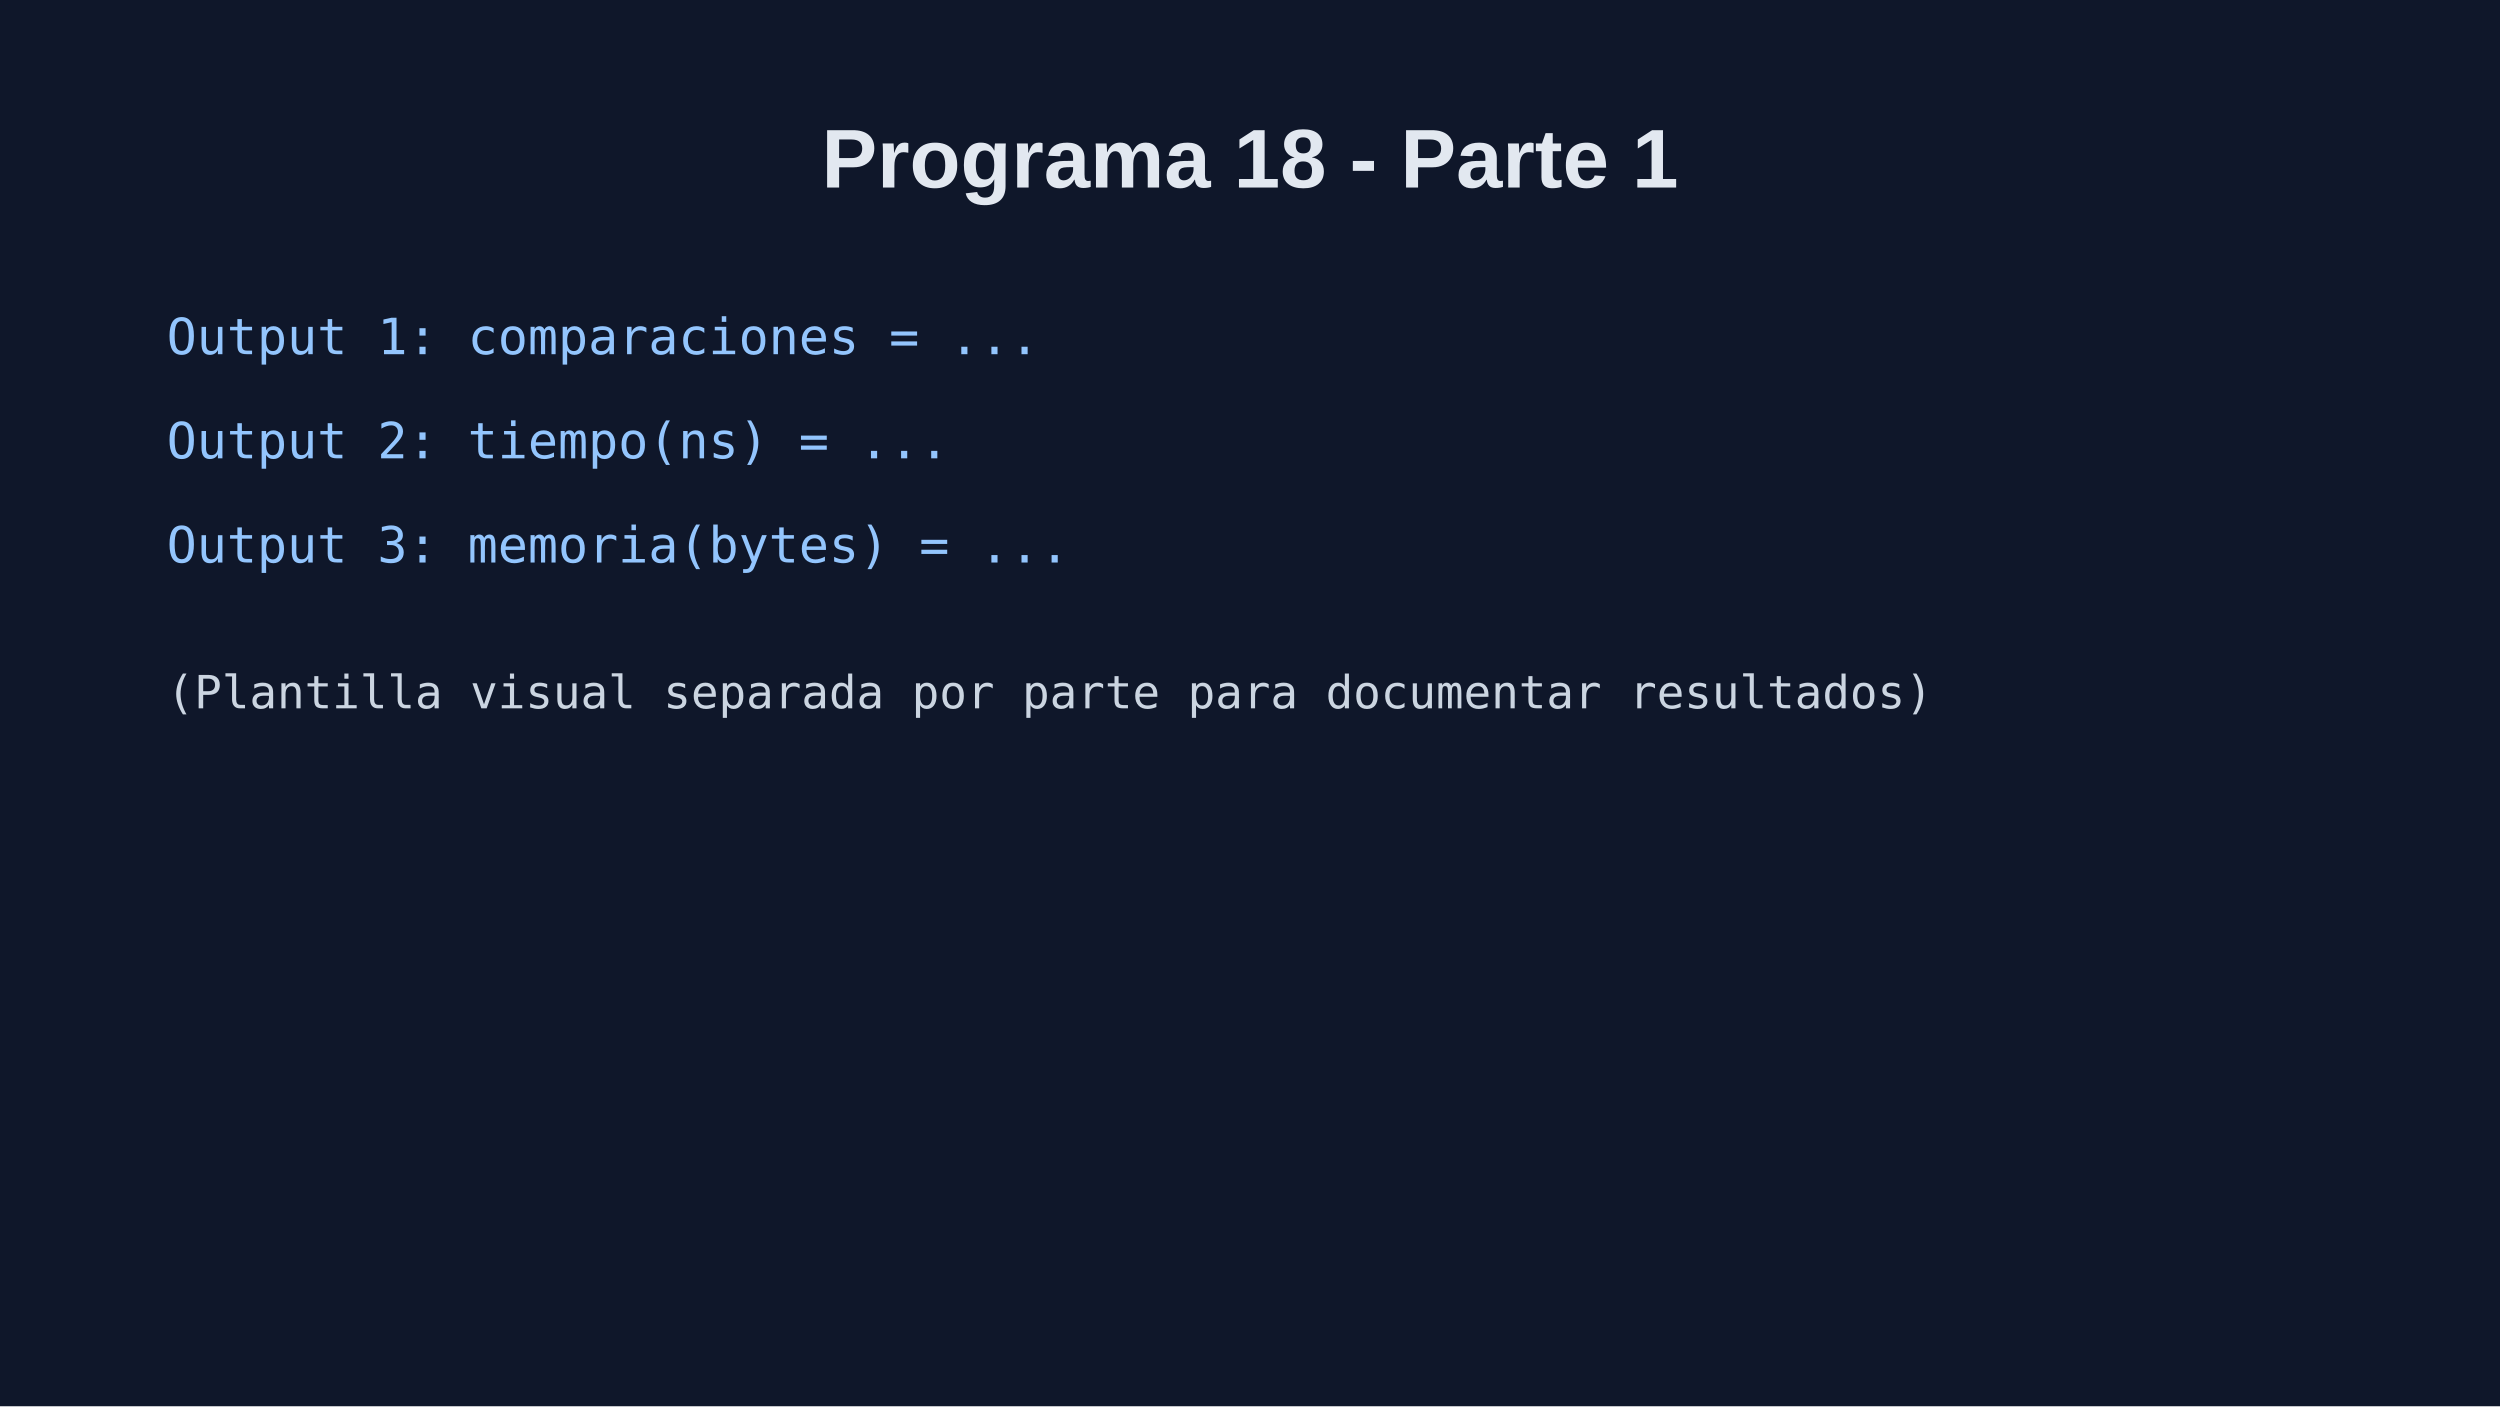
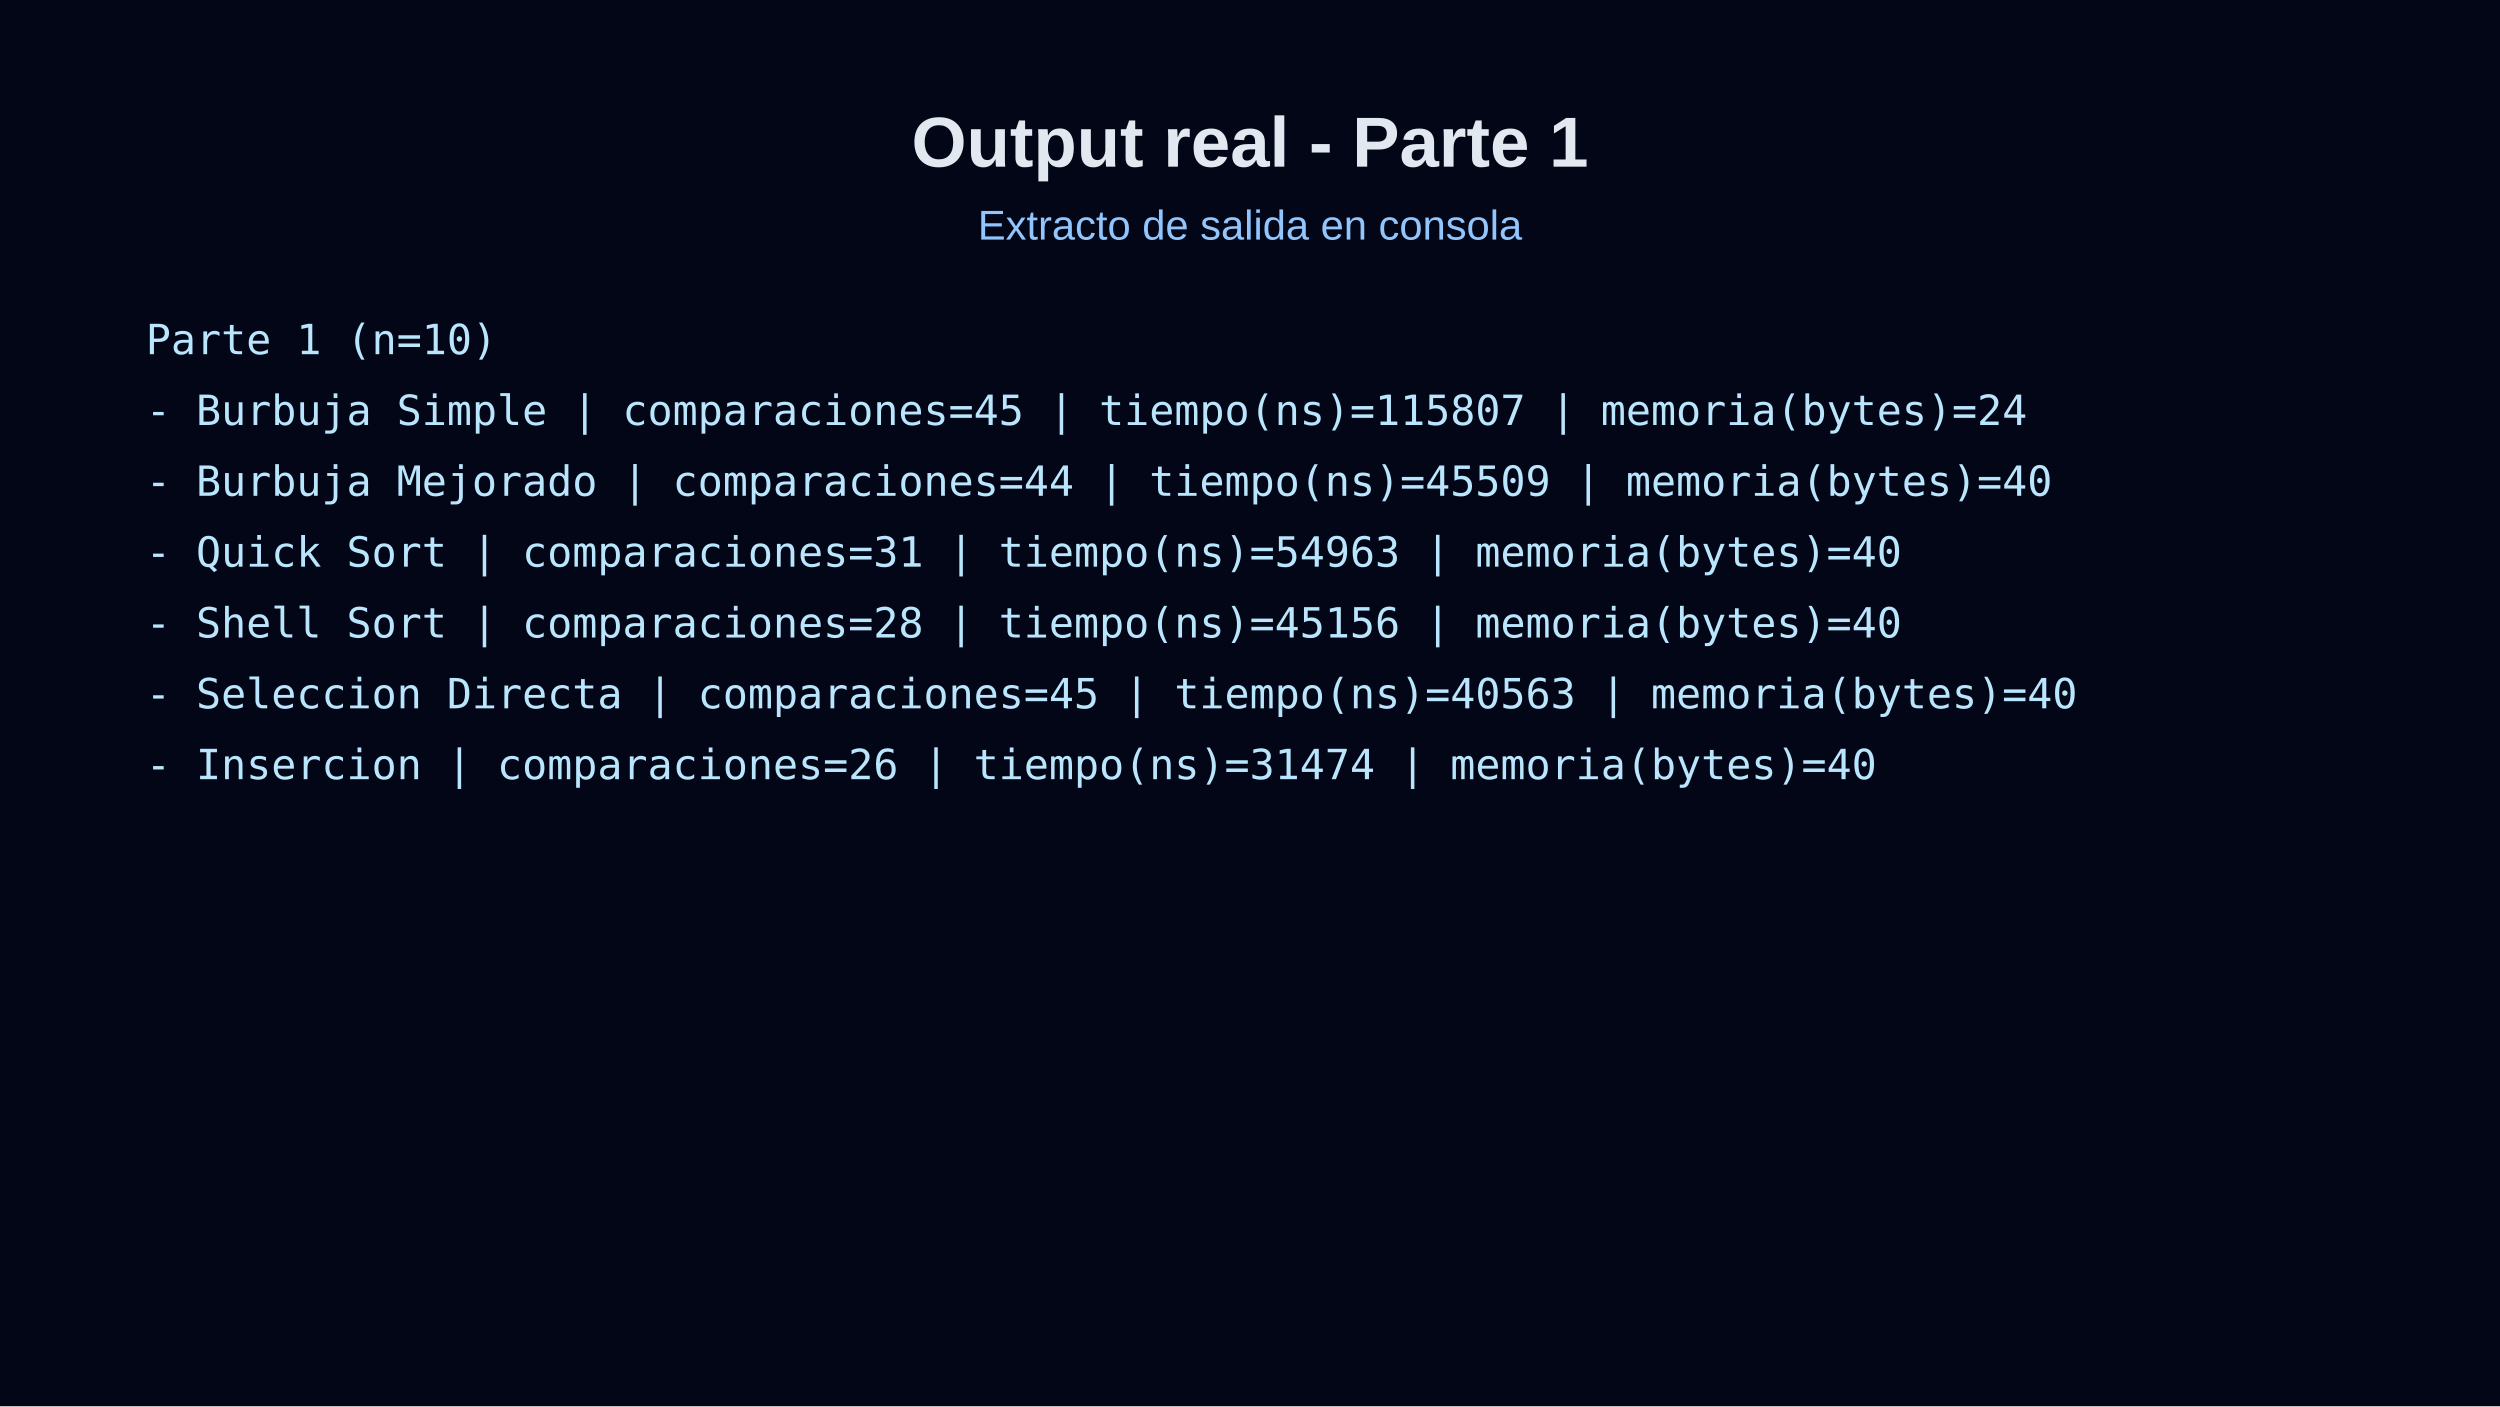
<svg xmlns="http://www.w3.org/2000/svg" width="1200" height="675" viewBox="0 0 1200 675" role="img" aria-labelledby="title desc">
-   <rect width="1200" height="675" fill="#0f172a" />
-   <text x="600" y="90" text-anchor="middle" fill="#e2e8f0" font-family="Arial" font-size="40" font-weight="700">Programa 18 - Parte 1</text>
-   <text x="80" y="170" fill="#93c5fd" font-family="monospace" font-size="24">Output 1: comparaciones = ...</text>
-   <text x="80" y="220" fill="#93c5fd" font-family="monospace" font-size="24">Output 2: tiempo(ns) = ...</text>
-   <text x="80" y="270" fill="#93c5fd" font-family="monospace" font-size="24">Output 3: memoria(bytes) = ...</text>
-   <text x="80" y="340" fill="#cbd5e1" font-family="monospace" font-size="22">(Plantilla visual separada por parte para documentar resultados)</text>
+   <rect width="1200" height="675" fill="#020617" />
+   <text x="600" y="80" text-anchor="middle" fill="#e2e8f0" font-family="Arial" font-size="34" font-weight="700">Output real - Parte 1</text>
+   <text x="600" y="115" text-anchor="middle" fill="#93c5fd" font-family="Arial" font-size="20">Extracto de salida en consola</text>
+   <text x="70" y="170" fill="#bae6fd" font-family="monospace" font-size="20">Parte 1 (n=10)</text>
+   <text x="70" y="204" fill="#bae6fd" font-family="monospace" font-size="20">- Burbuja Simple | comparaciones=45 | tiempo(ns)=115807 | memoria(bytes)=24</text>
+   <text x="70" y="238" fill="#bae6fd" font-family="monospace" font-size="20">- Burbuja Mejorado | comparaciones=44 | tiempo(ns)=45509 | memoria(bytes)=40</text>
+   <text x="70" y="272" fill="#bae6fd" font-family="monospace" font-size="20">- Quick Sort | comparaciones=31 | tiempo(ns)=54963 | memoria(bytes)=40</text>
+   <text x="70" y="306" fill="#bae6fd" font-family="monospace" font-size="20">- Shell Sort | comparaciones=28 | tiempo(ns)=45156 | memoria(bytes)=40</text>
+   <text x="70" y="340" fill="#bae6fd" font-family="monospace" font-size="20">- Seleccion Directa | comparaciones=45 | tiempo(ns)=40563 | memoria(bytes)=40</text>
+   <text x="70" y="374" fill="#bae6fd" font-family="monospace" font-size="20">- Insercion | comparaciones=26 | tiempo(ns)=31474 | memoria(bytes)=40</text>
</svg>
